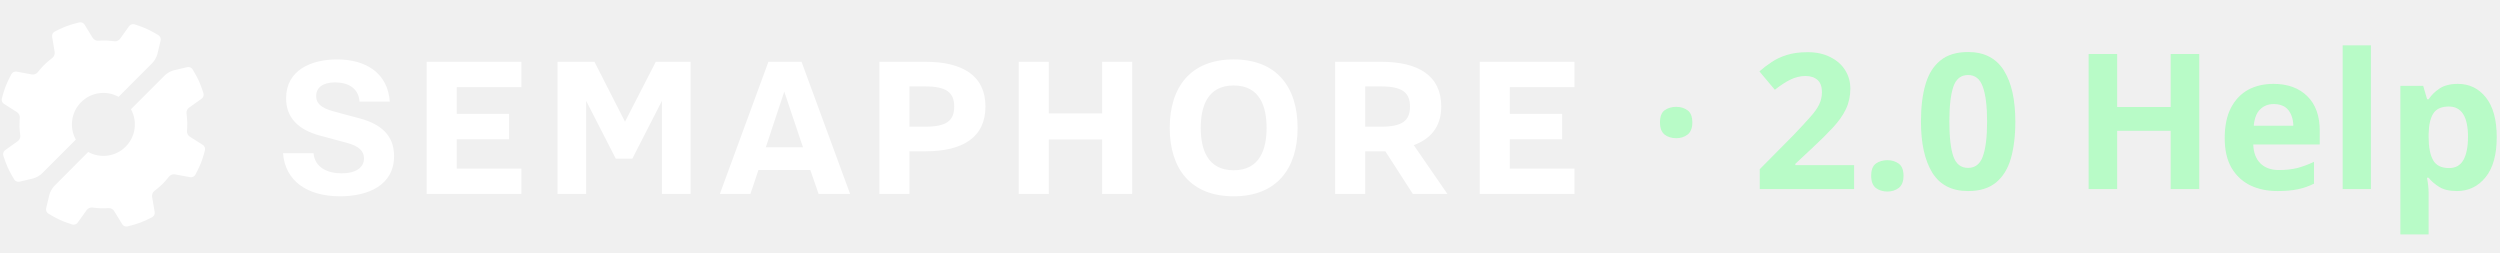
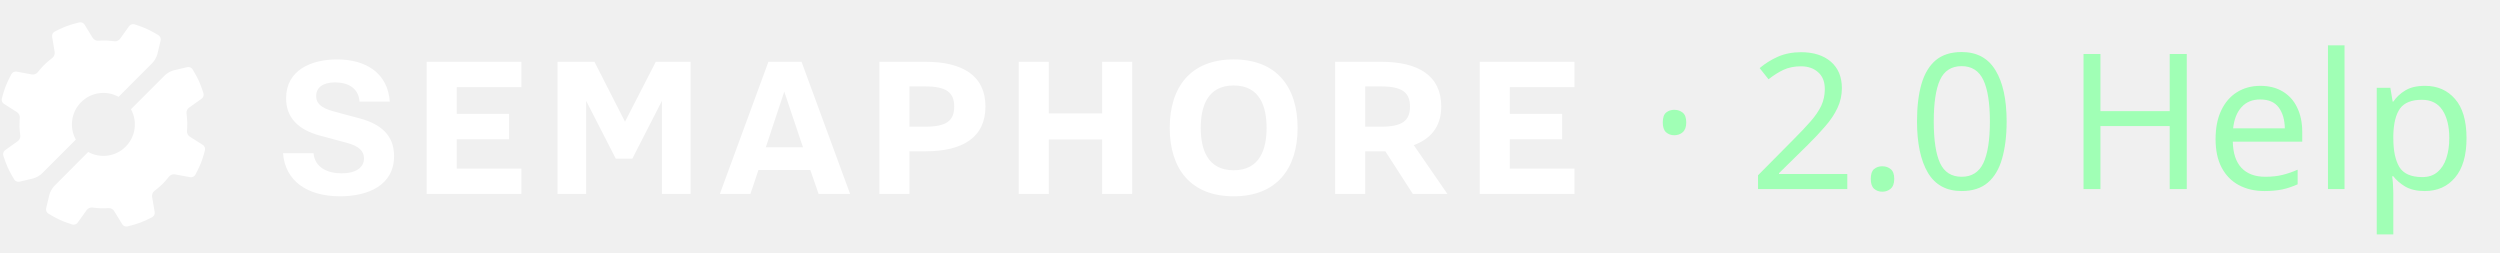
<svg xmlns="http://www.w3.org/2000/svg" width="238px" height="24px" viewBox="0 0 238 24" version="1.1">
  <defs />
  <g id="docs-logo" stroke="none" stroke-width="1" fill="none" fill-rule="evenodd">
    <g id="Group" transform="translate(0, 2)" fill="#FFFFFF">
      <path d="M17.835,4.389 C18.014,4.346 18.236,4.439 18.33,4.597 C18.33,4.597 18.707,5.211 18.931,5.702 C19.154,6.192 19.37,6.879 19.37,6.879 C19.427,7.053 19.353,7.28 19.202,7.388 L17.983,8.258 C17.833,8.365 17.731,8.599 17.753,8.78 C17.753,8.78 17.82,9.245 17.83,9.644 C17.84,10.037 17.798,10.491 17.798,10.491 C17.784,10.674 17.899,10.902 18.054,11.001 L19.318,11.805 C19.474,11.903 19.561,12.127 19.513,12.304 C19.513,12.304 19.333,13.002 19.135,13.504 C18.938,14.006 18.594,14.638 18.594,14.638 C18.508,14.8 18.293,14.904 18.111,14.87 L16.639,14.597 C16.458,14.564 16.218,14.653 16.102,14.796 C16.102,14.796 15.795,15.192 15.492,15.494 C15.157,15.829 14.685,16.187 14.685,16.187 C14.541,16.3 14.448,16.539 14.479,16.721 L14.726,18.198 C14.757,18.379 14.649,18.594 14.485,18.676 C14.485,18.676 13.846,19.01 13.34,19.199 C12.836,19.388 12.136,19.555 12.136,19.555 C11.958,19.6 11.737,19.51 11.64,19.352 L10.857,18.075 C10.761,17.917 10.533,17.8 10.351,17.81 C10.351,17.81 9.95,17.842 9.583,17.83 C9.205,17.818 8.784,17.756 8.784,17.756 C8.602,17.732 8.368,17.834 8.261,17.985 L7.389,19.204 C7.282,19.354 7.054,19.43 6.88,19.372 C6.88,19.372 6.192,19.156 5.701,18.932 C5.211,18.709 4.597,18.332 4.597,18.332 C4.44,18.239 4.347,18.018 4.39,17.838 L4.701,16.543 C4.766,16.275 4.976,15.898 5.171,15.703 L8.395,12.468 C9.534,13.097 10.995,12.929 11.961,11.963 C12.927,10.997 13.096,9.536 12.467,8.397 L15.697,5.166 C15.892,4.971 16.268,4.761 16.537,4.697 L17.835,4.389 Z" id="Shape" fill-rule="nonzero" />
      <path d="M1.851,15.298 C1.672,15.341 1.449,15.248 1.356,15.091 C1.356,15.091 0.978,14.476 0.755,13.985 C0.531,13.495 0.315,12.808 0.315,12.808 C0.258,12.634 0.333,12.407 0.483,12.299 L1.703,11.429 C1.853,11.322 1.955,11.088 1.933,10.907 C1.933,10.907 1.865,10.442 1.855,10.043 C1.846,9.65 1.888,9.196 1.888,9.196 C1.901,9.013 1.787,8.785 1.631,8.686 L0.367,7.883 C0.212,7.784 0.124,7.56 0.173,7.383 C0.173,7.383 0.353,6.685 0.55,6.183 C0.748,5.682 1.092,5.049 1.092,5.049 C1.177,4.887 1.393,4.783 1.574,4.817 L3.047,5.09 C3.228,5.123 3.468,5.034 3.583,4.891 C3.583,4.891 3.891,4.495 4.193,4.193 C4.529,3.858 5.001,3.5 5.001,3.5 C5.145,3.387 5.237,3.148 5.207,2.966 L4.959,1.489 C4.929,1.308 5.036,1.093 5.2,1.011 C5.2,1.011 5.84,0.677 6.345,0.488 C6.85,0.299 7.55,0.132 7.55,0.132 C7.727,0.087 7.949,0.177 8.046,0.335 L8.828,1.613 C8.925,1.77 9.152,1.887 9.334,1.877 C9.334,1.877 9.736,1.845 10.103,1.857 C10.481,1.869 10.902,1.931 10.902,1.931 C11.084,1.955 11.317,1.853 11.425,1.702 L12.296,0.483 C12.403,0.333 12.632,0.257 12.806,0.315 C12.806,0.315 13.494,0.531 13.985,0.755 C14.475,0.978 15.089,1.355 15.089,1.355 C15.246,1.448 15.338,1.669 15.295,1.849 L14.984,3.144 C14.92,3.412 14.709,3.789 14.515,3.984 L11.29,7.219 C10.152,6.59 8.69,6.758 7.724,7.724 C6.758,8.69 6.59,10.152 7.219,11.29 L3.988,14.521 C3.793,14.716 3.417,14.926 3.148,14.99 L1.851,15.298 Z" id="Shape" fill-rule="nonzero" />
      <path d="M26.943,12.585 L29.851,12.585 C29.964,13.937 31.159,14.501 32.534,14.501 C33.886,14.501 34.653,13.937 34.653,13.081 C34.653,12.382 34.18,11.908 33.007,11.593 L30.482,10.916 C28.386,10.353 27.236,9.203 27.236,7.354 C27.236,4.694 29.603,3.657 32.083,3.657 C34.833,3.657 36.907,4.942 37.11,7.67 L34.225,7.67 C34.134,6.362 33.097,5.844 31.903,5.844 C30.73,5.844 30.099,6.34 30.099,7.151 C30.099,7.805 30.505,8.256 31.722,8.594 L34.247,9.271 C36.254,9.812 37.516,10.871 37.516,12.855 C37.516,15.673 34.991,16.688 32.376,16.688 C29.242,16.688 27.146,15.222 26.943,12.585 Z M40.618,16.462 L40.618,3.883 L49.635,3.883 L49.635,6.295 L43.481,6.295 L43.481,8.842 L48.463,8.842 L48.463,11.255 L43.481,11.255 L43.481,14.05 L49.635,14.05 L49.635,16.462 L40.618,16.462 Z M53.075,16.462 L53.075,3.883 L56.592,3.883 L59.5,9.586 L62.431,3.883 L65.745,3.883 L65.745,16.462 L63.017,16.462 L63.017,7.602 L60.199,13.103 L58.621,13.103 L55.803,7.602 L55.803,16.462 L53.075,16.462 Z M68.53,16.462 L73.152,3.883 L76.308,3.883 L80.93,16.462 L77.931,16.462 L77.142,14.185 L72.205,14.185 L71.439,16.462 L68.53,16.462 Z M72.904,12.021 L76.443,12.021 L74.662,6.723 L72.904,12.021 Z M83.716,16.462 L83.716,3.883 L88.112,3.883 C91.651,3.883 93.815,5.213 93.815,8.143 C93.815,11.074 91.651,12.404 88.112,12.404 L86.579,12.404 L86.579,16.462 L83.716,16.462 Z M86.579,10.06 L88.089,10.06 C90.073,10.06 90.84,9.519 90.84,8.143 C90.84,6.791 90.073,6.227 88.089,6.227 L86.579,6.227 L86.579,10.06 Z M96.984,16.462 L96.984,3.883 L99.848,3.883 L99.848,8.797 L104.92,8.797 L104.92,3.883 L107.783,3.883 L107.783,16.462 L104.92,16.462 L104.92,11.277 L99.848,11.277 L99.848,16.462 L96.984,16.462 Z M117.445,14.208 C119.97,14.208 120.579,12.156 120.579,10.172 C120.579,8.189 119.97,6.137 117.445,6.137 C114.92,6.137 114.311,8.189 114.311,10.172 C114.311,12.156 114.92,14.208 117.445,14.208 Z M117.445,16.688 C113.364,16.688 111.358,14.073 111.358,10.172 C111.358,6.272 113.364,3.657 117.445,3.657 C121.525,3.657 123.532,6.272 123.532,10.172 C123.532,14.073 121.525,16.688 117.445,16.688 Z M127.107,16.462 L127.107,3.883 L131.503,3.883 C135.042,3.883 137.207,5.213 137.207,8.143 C137.207,10.127 136.124,11.255 134.591,11.818 L137.793,16.462 L134.501,16.462 L131.886,12.404 L129.97,12.404 L129.97,16.462 L127.107,16.462 Z M129.97,10.06 L131.48,10.06 C133.464,10.06 134.231,9.519 134.231,8.143 C134.231,6.791 133.464,6.227 131.48,6.227 L129.97,6.227 L129.97,10.06 Z M140.872,16.462 L140.872,3.883 L149.889,3.883 L149.889,6.295 L143.735,6.295 L143.735,8.842 L148.717,8.842 L148.717,11.255 L143.735,11.255 L143.735,14.05 L149.889,14.05 L149.889,16.462 L140.872,16.462 Z" id="SEMAPHORE" />
    </g>
-     <text id="·-2.0-Help" opacity="0.7" font-family="PoynterGothicText-Bold, PoynterGothicText" font-size="18" font-weight="bold" fill="#A0FFB5">
+     <text id="·-2.0-Help" font-family="PoynterGothicText-Regular, PoynterGothicText" font-size="18" font-weight="normal" fill="#A0FFB5">
      <tspan x="157" y="18">· 2.0 Help</tspan>
    </text>
  </g>
</svg>
